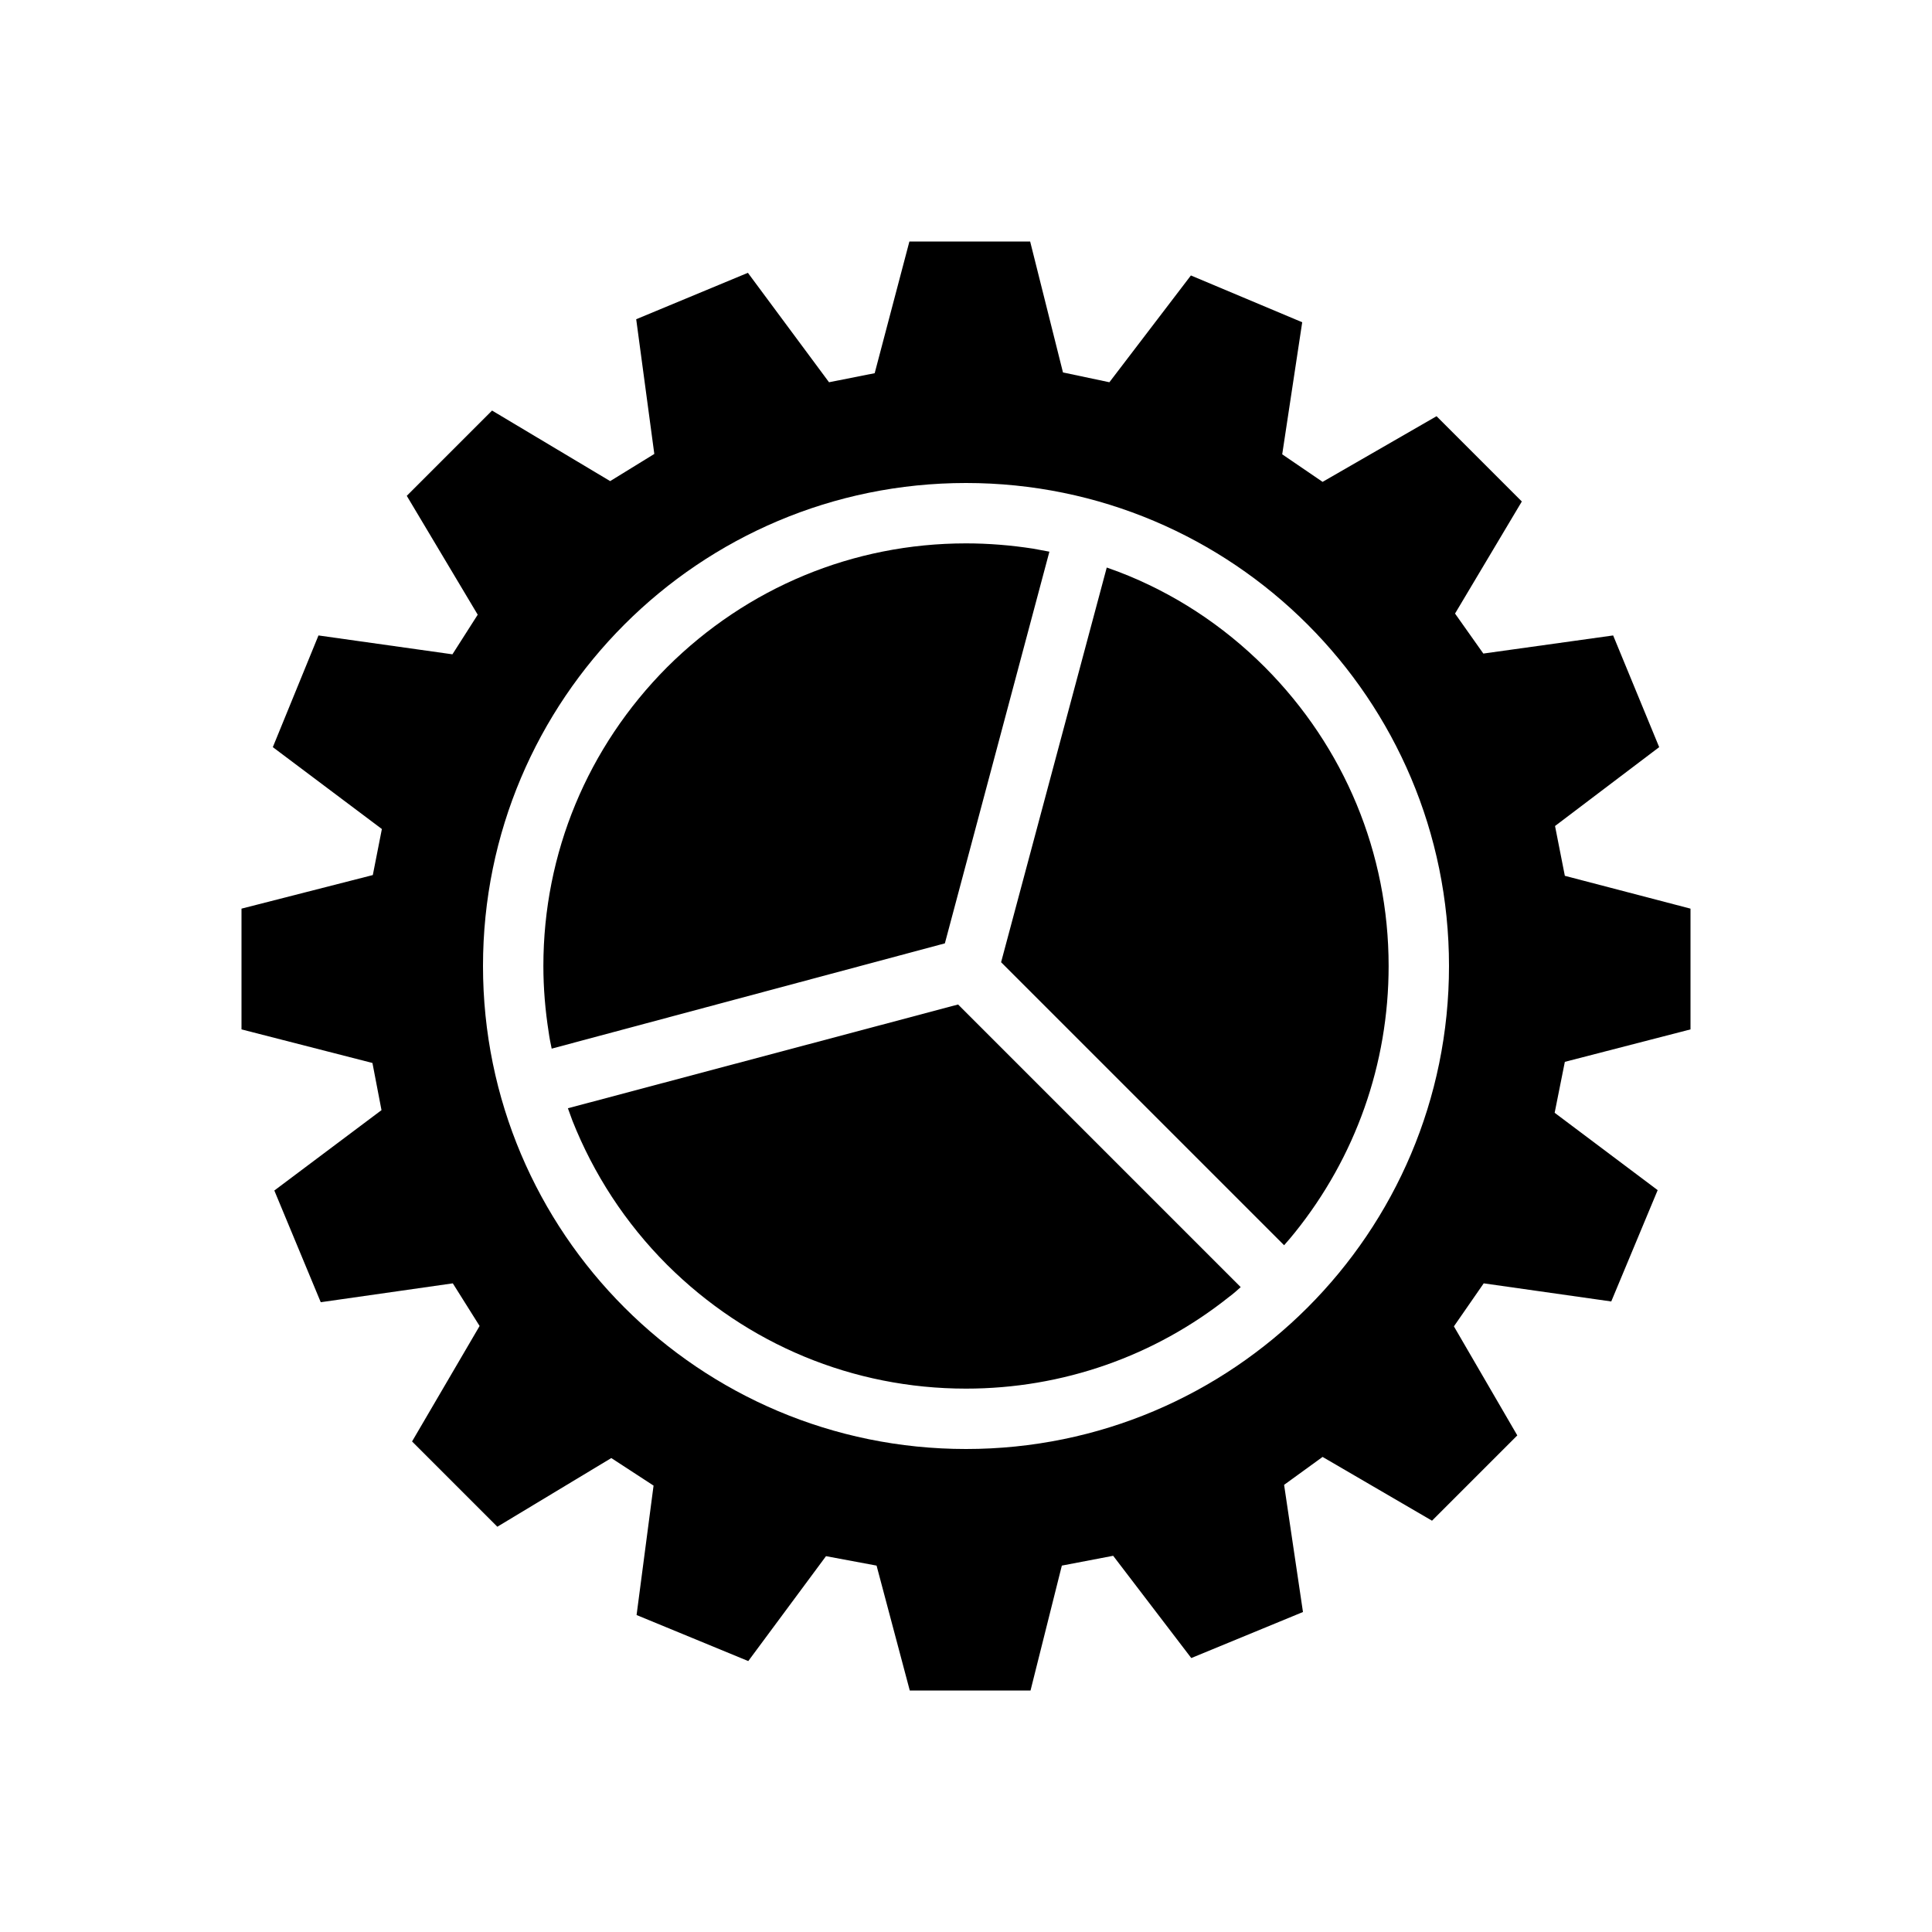
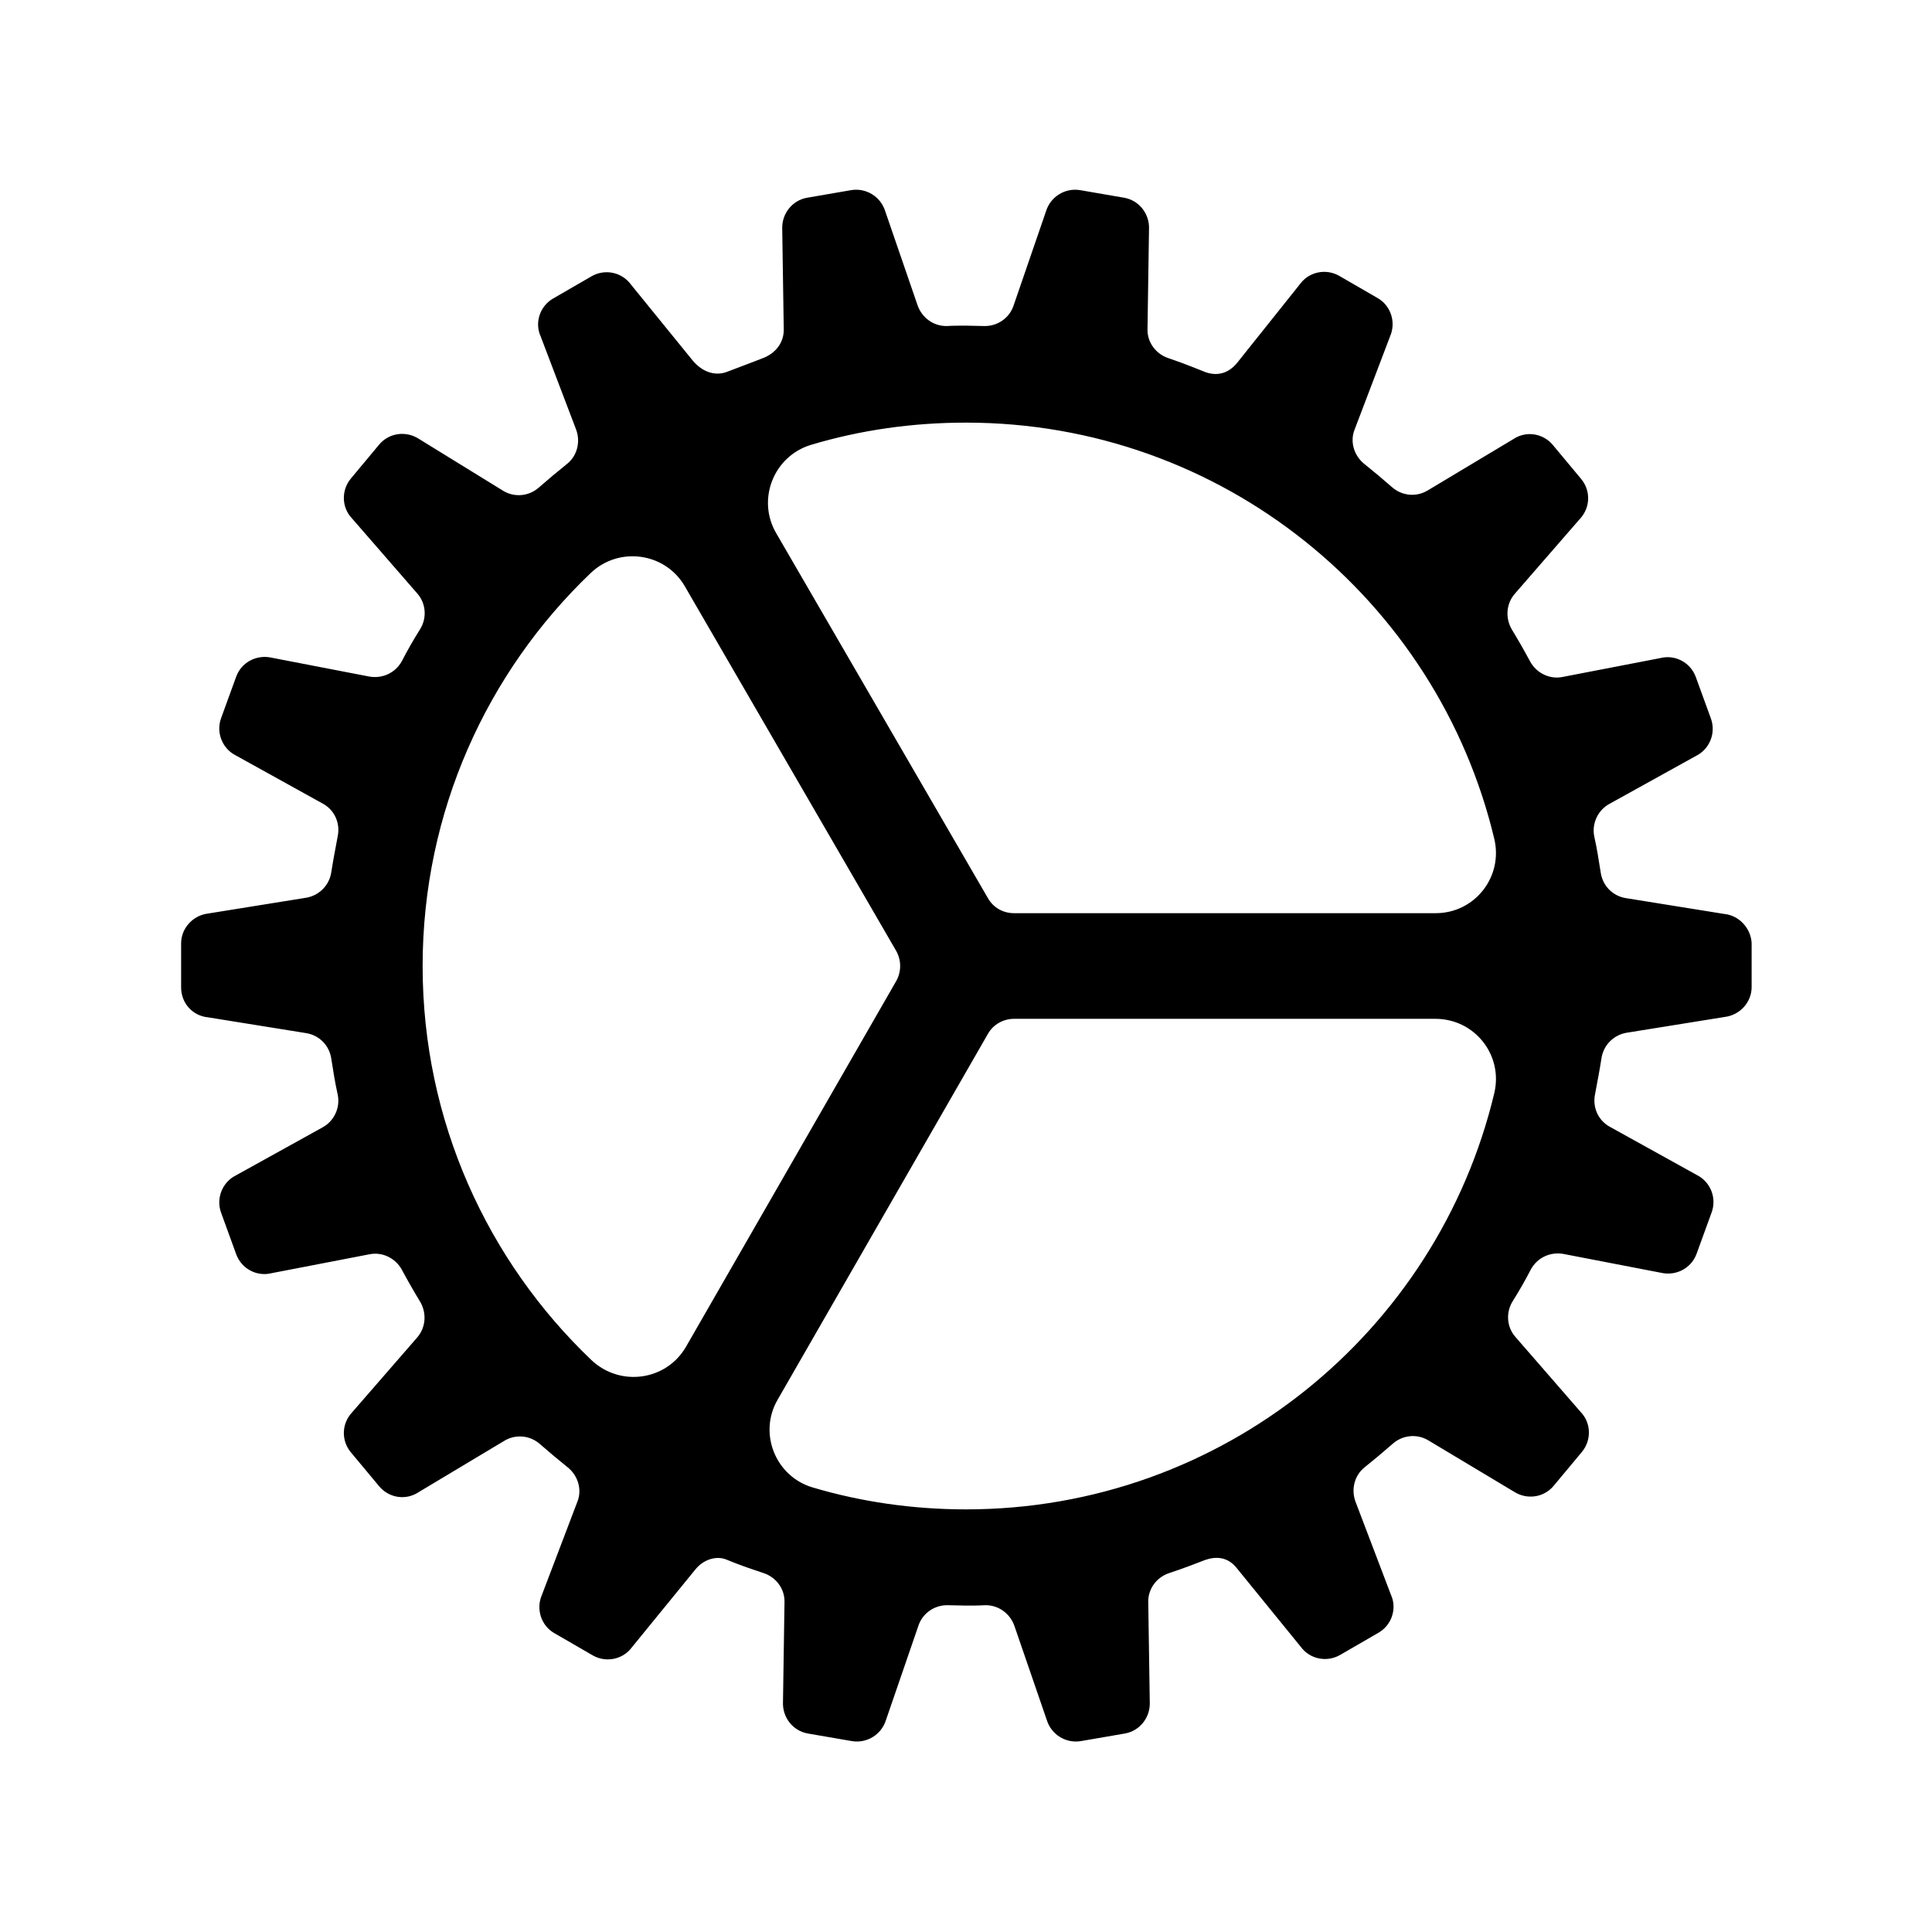
- <svg xmlns="http://www.w3.org/2000/svg" version="1.1" id="Layer_1" x="0px" y="0px" viewBox="0 0 512 512" enable-background="new 0 0 512 512" xml:space="preserve">
-   <g>
-     <path d="M296.6,151.6c-1.1-0.4-2.2-0.8-3.3-1.2l-28,104.6l75,75c1-1.1,1.9-2.2,2.8-3.3C359.2,306.7,368,282,368,256   c0-29.9-11.7-58-32.8-79.2C324,165.6,310.9,157.1,296.6,151.6z" />
-     <path d="M278.1,146.2c-1.4-0.3-2.9-0.5-4.3-0.8c-5.8-0.9-11.8-1.4-17.8-1.4c-29.9,0-58,11.7-79.2,32.8C155.7,198,144,226.1,144,256   c0,5.9,0.5,11.8,1.4,17.5c0.2,1.5,0.5,3,0.8,4.4l104.2-27.9L278.1,146.2z" />
-     <path d="M150.5,293.7c0.4,1.1,0.8,2.2,1.2,3.3c5.6,14.1,14,27.1,25.1,38.2C198,356.3,226.1,368,256,368c25.6,0,50-8.6,69.7-24.3   c1.1-0.8,2.1-1.7,3.1-2.6l-74.9-74.9L150.5,293.7z" />
-     <path d="M448,272.8v-32l-33.3-8.7l-2.6-13.2l27.6-20.9l-12.2-29.6l-34.4,4.8l-7.5-10.6l17.7-29.7l-22.6-22.6l-30.2,17.4l-10.7-7.3   l5.3-35L315.6,73L294,101.3l-12.3-2.6L273,64h-32l-9.2,34.9l-12.1,2.4l-21.5-29l-29.6,12.3l4.8,35.7l-11.7,7.2l-31.3-18.7   l-22.6,22.6l18.8,31.5l-6.7,10.5l-35.5-5L72.3,198l28.9,21.7l-2.4,12.2L64,240.8v32l34.7,8.9l2.4,12.5l-28.4,21.3L85,345.1l35-5   l7.1,11.3L109.2,382l22.6,22.6l30.2-18.2l11.2,7.3l-4.5,34.3l29.6,12.2l20.6-27.8l13.4,2.5l8.8,33.1h32l8.3-33.1l13.6-2.6   l20.7,27.1l29.6-12.2l-5-33.7l10.2-7.4l29,16.9l22.6-22.6l-16.8-28.9l7.9-11.4l33.8,4.8l12.3-29.5L412,294.9l2.7-13.5L448,272.8z    M256,384c-70.7,0-128-57.3-128-128s57.3-128,128-128s128,57.3,128,128S326.7,384,256,384z" />
-   </g>
+ <svg xmlns="http://www.w3.org/2000/svg" version="1.1" id="Layer_1" x="0px" y="0px" viewBox="0 0 512 512" style="enable-background:new 0 0 512 512;" xml:space="preserve">
+   <path d="M456.9,242.2l-26.1-4.2c-3.5-0.6-6.1-3.3-6.6-6.8c-0.5-3.2-1-6.4-1.7-9.5c-0.7-3.4,0.9-6.9,3.9-8.6l23.1-12.8  c3.6-1.8,5.3-6.1,3.9-9.9l-4-11c-1.4-3.8-5.4-6-9.4-5l-25.9,5c-3.4,0.7-6.9-1-8.6-4.1c-1.5-2.8-3.1-5.6-4.8-8.4  c-1.8-3-1.6-6.8,0.7-9.5l17.3-19.9c2.8-3,2.9-7.5,0.3-10.6l-7.5-9c-2.6-3.1-7.1-3.8-10.5-1.5l-22.7,13.6c-3,1.8-6.8,1.4-9.4-0.9  c-2.4-2.1-4.9-4.2-7.4-6.2c-2.7-2.2-3.8-5.9-2.5-9.1l9.4-24.7c1.6-3.7,0.2-8.1-3.3-10.1l-10.2-5.9c-3.5-2-8-1.1-10.4,2.2l-16.6,20.8  c-2,2.5-4.9,3.8-8.5,2.5c0,0-5.6-2.3-9.8-3.7c-3.3-1.1-5.6-4.2-5.5-7.7l0.4-26.4c0.2-4.1-2.6-7.7-6.6-8.4l-11.6-2  c-4-0.7-7.9,1.7-9.1,5.6l-8.6,25c-1.1,3.3-4.3,5.5-7.8,5.4c-1.6,0-3.3-0.1-4.9-0.1s-3.3,0-4.9,0.1c-3.5,0.1-6.6-2.1-7.8-5.4l-8.6-25  c-1.2-3.9-5.1-6.3-9.1-5.6l-11.6,2c-4,0.7-6.8,4.3-6.6,8.4l0.4,26.4c0.1,3.5-2.1,6.4-5.5,7.7c-2.3,0.9-7.3,2.8-9.7,3.7  c-2.8,1-6.1,0.2-8.8-2.9l-16.5-20.3c-2.4-3.3-6.9-4.2-10.4-2.2l-10.2,5.9c-3.5,2-5,6.4-3.3,10.1l9.4,24.7c1.2,3.3,0.2,7-2.5,9.1  c-2.5,2-5,4.1-7.4,6.2c-2.6,2.3-6.4,2.7-9.4,0.9L111,116.3c-3.4-2.2-7.9-1.6-10.5,1.5l-7.5,9c-2.6,3.1-2.5,7.7,0.3,10.6l17.3,19.9  c2.3,2.6,2.6,6.5,0.7,9.5c-1.7,2.7-3.3,5.5-4.8,8.4c-1.7,3.1-5.1,4.7-8.6,4.1l-25.9-5c-4-0.9-8,1.2-9.4,5l-4,11  c-1.4,3.8,0.3,8.1,3.9,9.9l23.1,12.8c3.1,1.7,4.6,5.2,3.9,8.6c-0.6,3.2-1.2,6.3-1.7,9.5c-0.5,3.5-3.2,6.2-6.6,6.8l-26.1,4.2  c-4,0.5-7.1,3.9-7.1,7.9v11.7c0,4.1,3,7.5,7.1,7.9l26.1,4.2c3.5,0.6,6.1,3.3,6.6,6.8c0.5,3.2,1,6.4,1.7,9.5c0.7,3.4-0.9,6.9-3.9,8.6  l-23.1,12.8c-3.6,1.8-5.3,6.1-3.9,9.9l4,11c1.4,3.8,5.4,6,9.4,5l25.9-5c3.4-0.7,6.9,1,8.6,4.1c1.5,2.8,3.1,5.6,4.8,8.4  c1.8,3,1.6,6.8-0.7,9.5l-17.3,19.9c-2.8,3-2.9,7.5-0.3,10.6l7.5,9c2.6,3.1,7.1,3.8,10.5,1.5l22.7-13.6c3-1.8,6.8-1.4,9.4,0.9  c2.4,2.1,4.9,4.2,7.4,6.2c2.7,2.2,3.8,5.9,2.5,9.1l-9.4,24.7c-1.6,3.7-0.2,8.1,3.3,10.1l10.2,5.9c3.5,2,8,1.1,10.4-2.2l16.8-20.6  c2.1-2.6,5.5-3.7,8.2-2.6c3.4,1.4,5.7,2.2,9.9,3.6c3.3,1.1,5.6,4.2,5.5,7.7l-0.4,26.4c-0.2,4.1,2.6,7.7,6.6,8.4l11.6,2  c4,0.7,7.9-1.7,9.1-5.6l8.6-25c1.1-3.3,4.3-5.5,7.8-5.4c1.6,0,3.3,0.1,4.9,0.1s3.3,0,4.9-0.1c3.5-0.1,6.6,2.1,7.8,5.4l8.6,25  c1.2,3.9,5.1,6.3,9.1,5.6l11.6-2c4-0.7,6.8-4.3,6.6-8.4l-0.4-26.4c-0.1-3.5,2.2-6.6,5.5-7.7c4.2-1.4,7-2.5,9.6-3.5  c2.6-0.9,5.8-1,8.3,2.1l17,20.9c2.4,3.3,6.9,4.2,10.4,2.2l10.2-5.9c3.5-2,5-6.4,3.3-10.1l-9.4-24.7c-1.2-3.3-0.2-7,2.5-9.1  c2.5-2,5-4.1,7.4-6.2c2.6-2.3,6.4-2.7,9.4-0.9l22.7,13.6c3.4,2.2,7.9,1.6,10.5-1.5l7.5-9c2.6-3.1,2.5-7.7-0.3-10.6l-17.3-19.9  c-2.3-2.6-2.6-6.5-0.7-9.5c1.7-2.7,3.3-5.5,4.8-8.4c1.7-3.1,5.1-4.7,8.6-4.1l25.9,5c4,0.9,8-1.2,9.4-5l4-11c1.4-3.8-0.3-8.1-3.9-9.9  l-23.1-12.8c-3.1-1.7-4.6-5.2-3.9-8.6c0.6-3.2,1.2-6.3,1.7-9.5c0.5-3.5,3.2-6.2,6.6-6.8l26.1-4.2c4-0.5,7.1-3.9,7.1-7.9v-11.7  C464,246.1,461,242.6,456.9,242.2z M181.8,356.9c-5.2,9-17.4,10.7-25,3.6C129.2,334.2,112,297.1,112,256  c0-40.9,17.1-77.9,44.5-104.1c7.5-7.2,19.8-5.5,25,3.5l56,96.6c1.4,2.5,1.4,5.5,0,8L181.8,356.9z M396,289.7  C380.9,353,323.9,400,256,400c-14.1,0-27.8-2-40.6-5.8c-9.9-2.9-14.5-14.4-9.3-23.3l55.7-96.9c1.4-2.5,4.1-4,6.9-4h111.7  C390.8,270,398.4,279.6,396,289.7z M380.5,242H268.7c-2.9,0-5.5-1.5-6.9-4l-56.1-96.7c-5.2-8.9-0.7-20.4,9.2-23.4  c13-3.9,26.8-5.9,41.1-5.9c67.9,0,124.9,47,140,110.3C398.4,232.4,390.8,242,380.5,242z" />
</svg>
